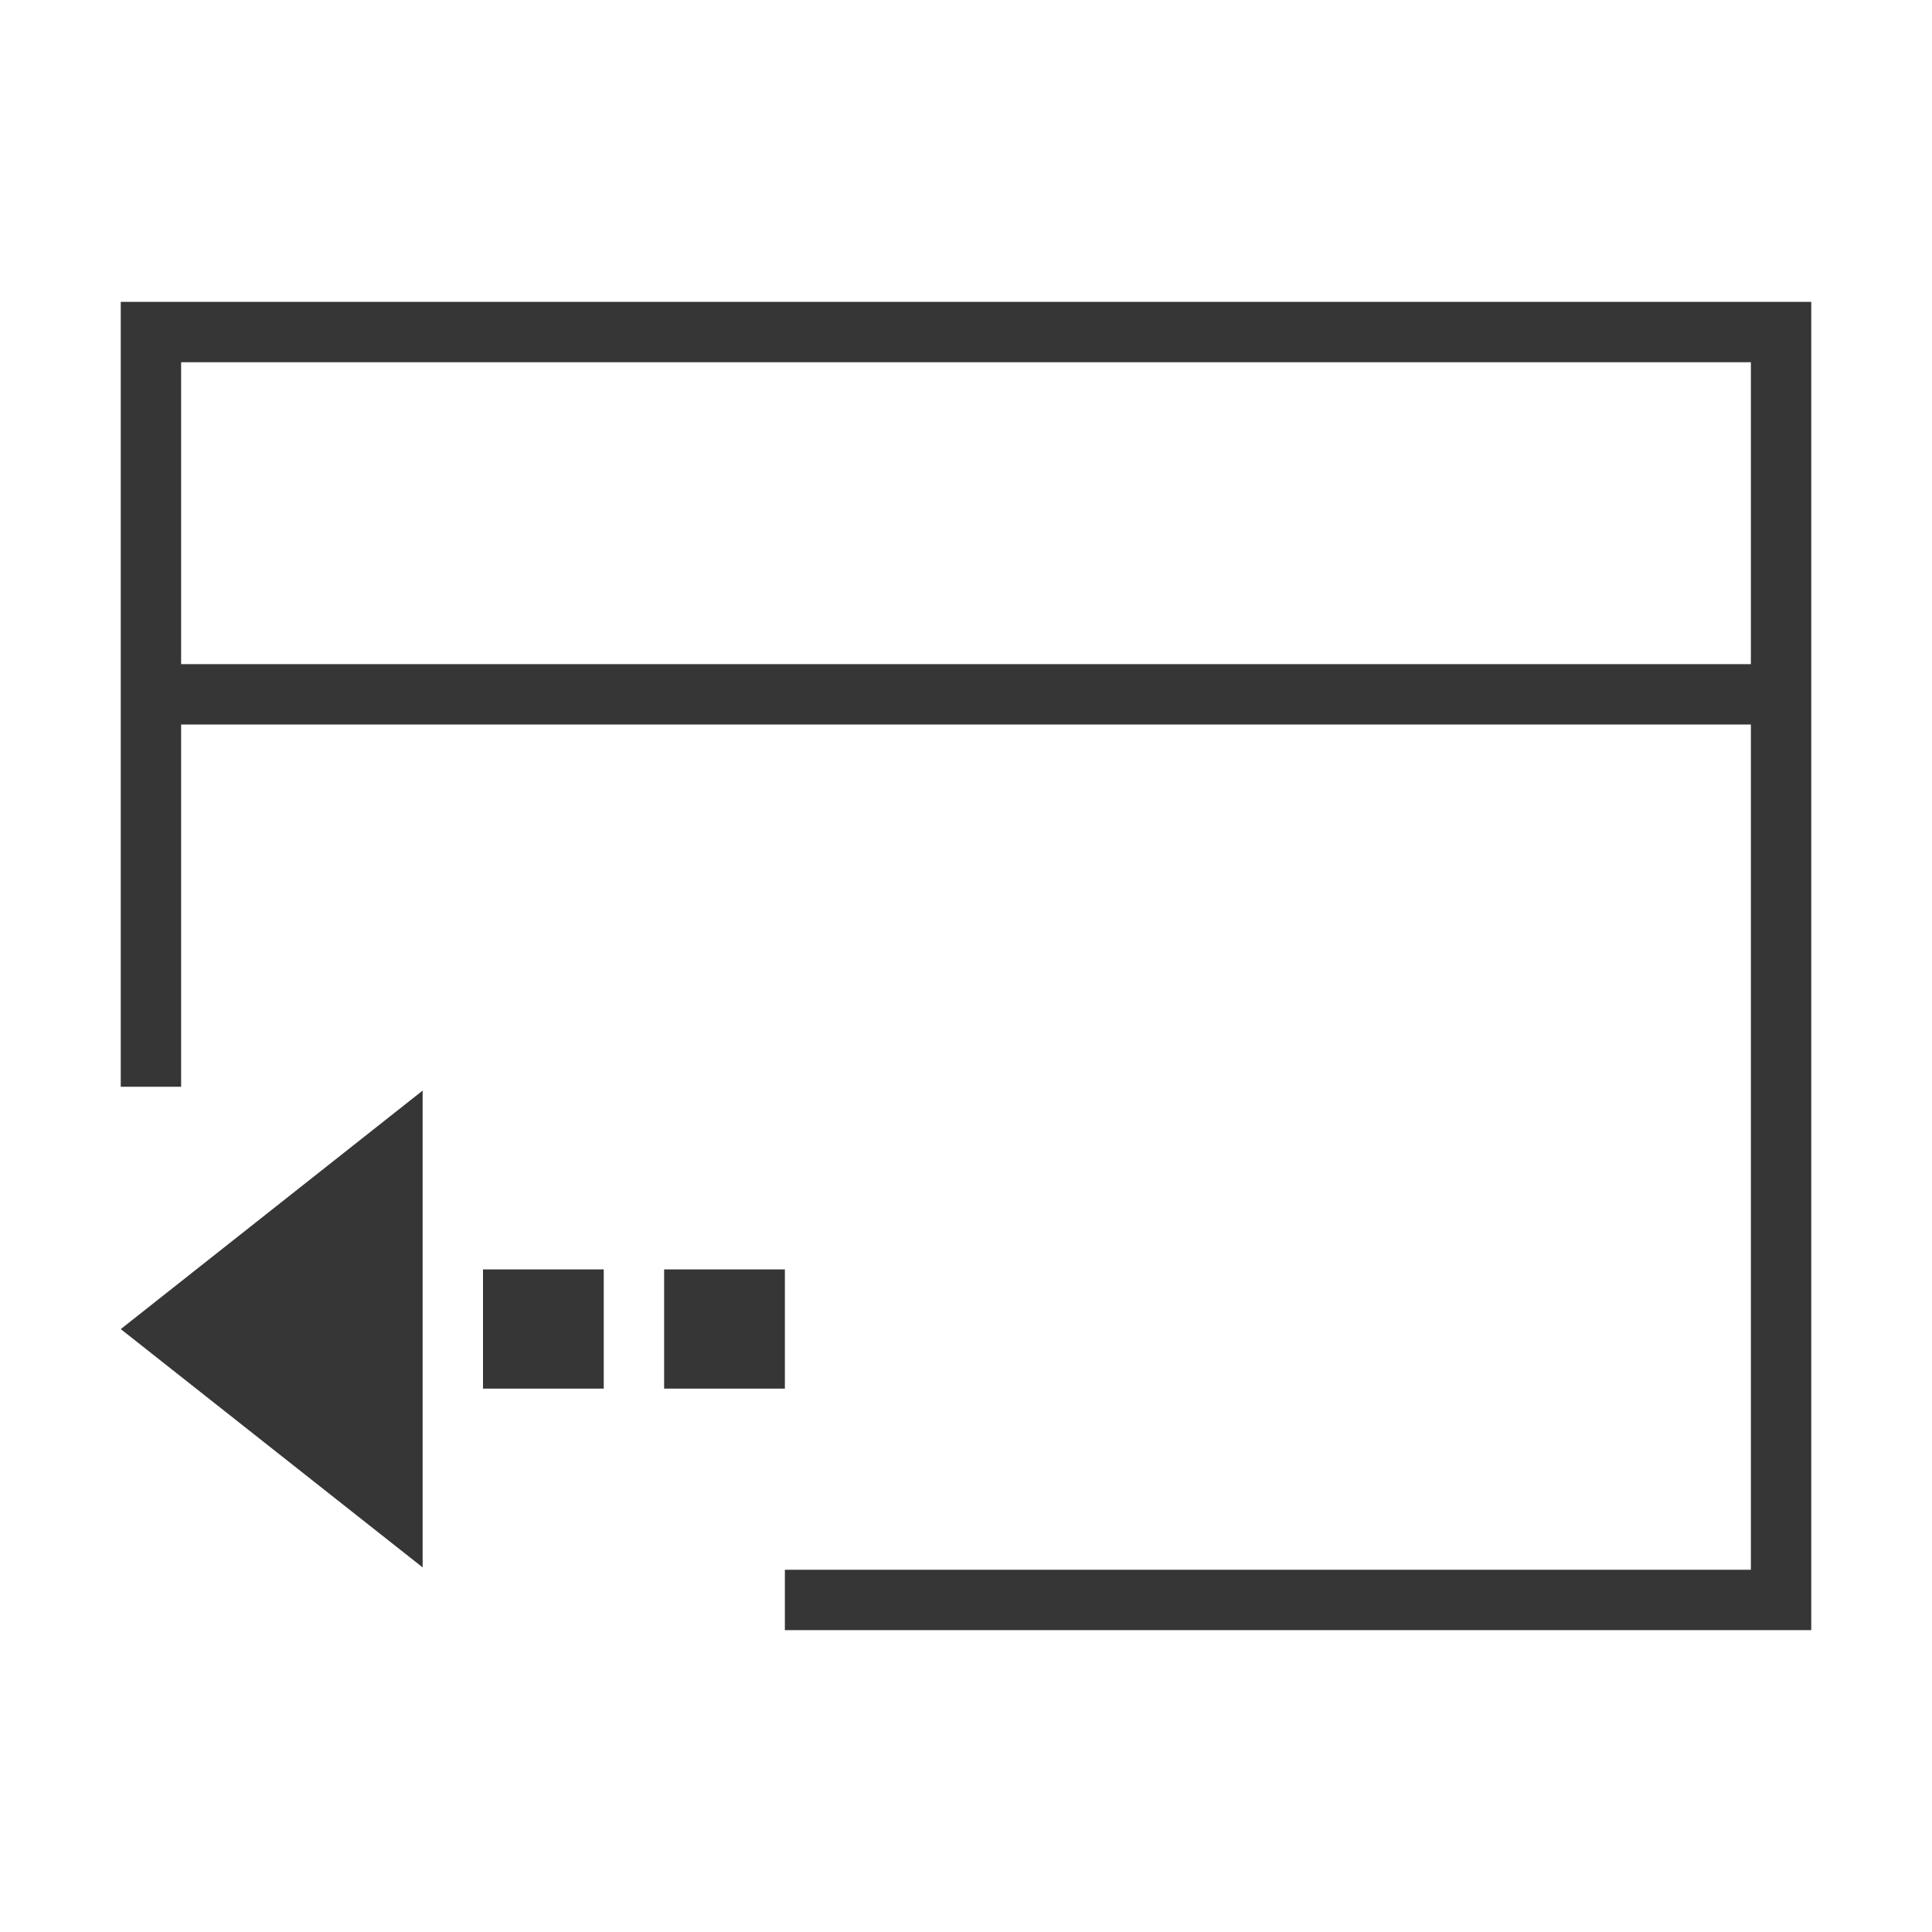
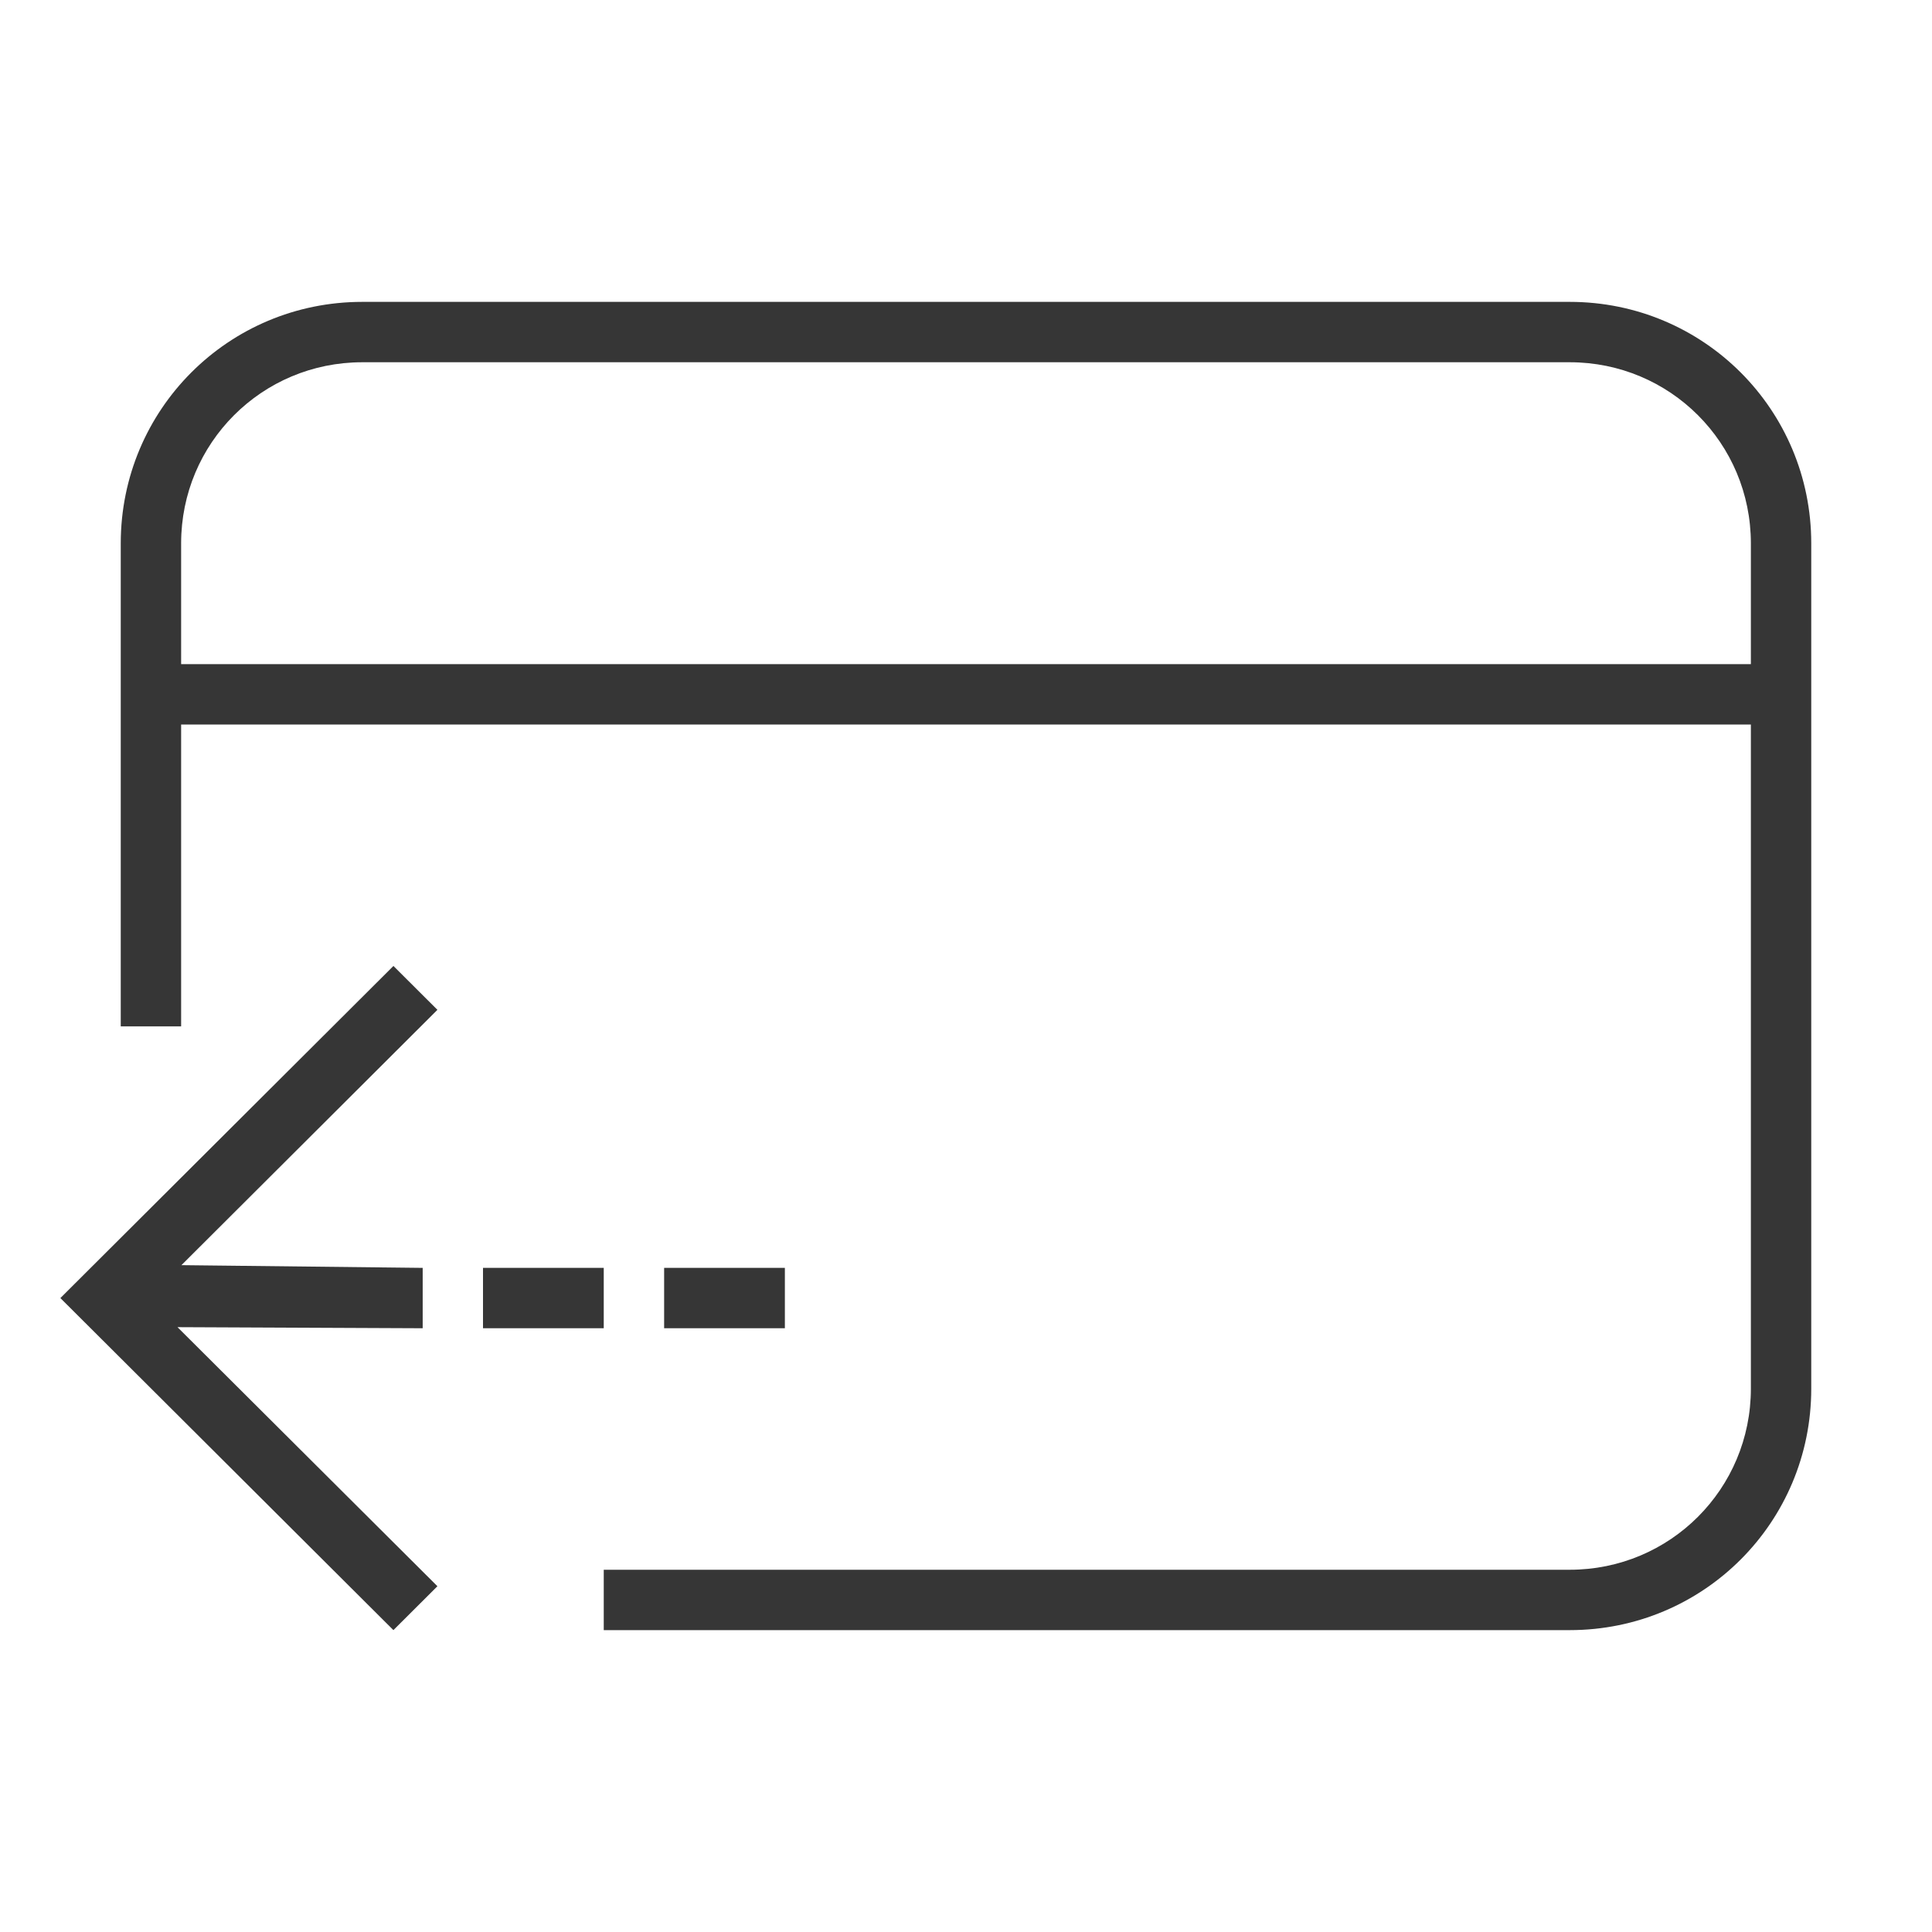
- <svg xmlns="http://www.w3.org/2000/svg" viewBox="0 0 32 32">
-   <defs id="defs3051">
-     <style type="text/css" id="current-color-scheme">
-       .ColorScheme-Text {
+ <svg xmlns="http://www.w3.org/2000/svg" version="1.1" viewBox="0 0 32 32">
+   <defs>
+     <style id="current-color-scheme" type="text/css">.ColorScheme-Text {
        color:#363636;
-       }
-       </style>
+       }</style>
  </defs>
-   <path style="fill:currentColor;fill-opacity:1;stroke:none" d="M 2 5 L 2 18 L 3 18 L 3 12 L 29 12 L 29 26 L 13 26 L 13 27 L 30 27 L 30 5 L 2 5 z M 3 6 L 29 6 L 29 11 L 3 11 L 3 6 z M 7 18.064 L 2 22.014 L 7 25.961 L 7 23 L 7 21.025 L 7 18.064 z M 8 21.025 L 8 23 L 10 23 L 10 21.025 L 8 21.025 z M 11 21.025 L 11 23 L 13 23 L 13 21.025 L 11 21.025 z " class="ColorScheme-Text" />
+   <path class="ColorScheme-Text" d="m6 5c-2.216 0-4 1.784-4 4v8h1v-5h26v11c0 1.662-1.338 3-3 3h-16v1h16c2.216 0 4-1.784 4-4v-14c0-2.216-1.784-4-4-4zm0 1h20c1.662 0 3 1.338 3 3v2h-26v-2c0-1.662 1.338-3 3-3z" fill="currentColor" />
+   <path class="ColorScheme-Text" d="m6.516 16-5.516 5.5 5.516 5.5 0.729-0.727-4.305-4.291 4.061 0.018v-1l-3.996-0.045 4.24-4.229-0.729-0.727zm1.484 5v1h2v-1zm3 0v1h2v-1z" fill="currentColor" />
</svg>
